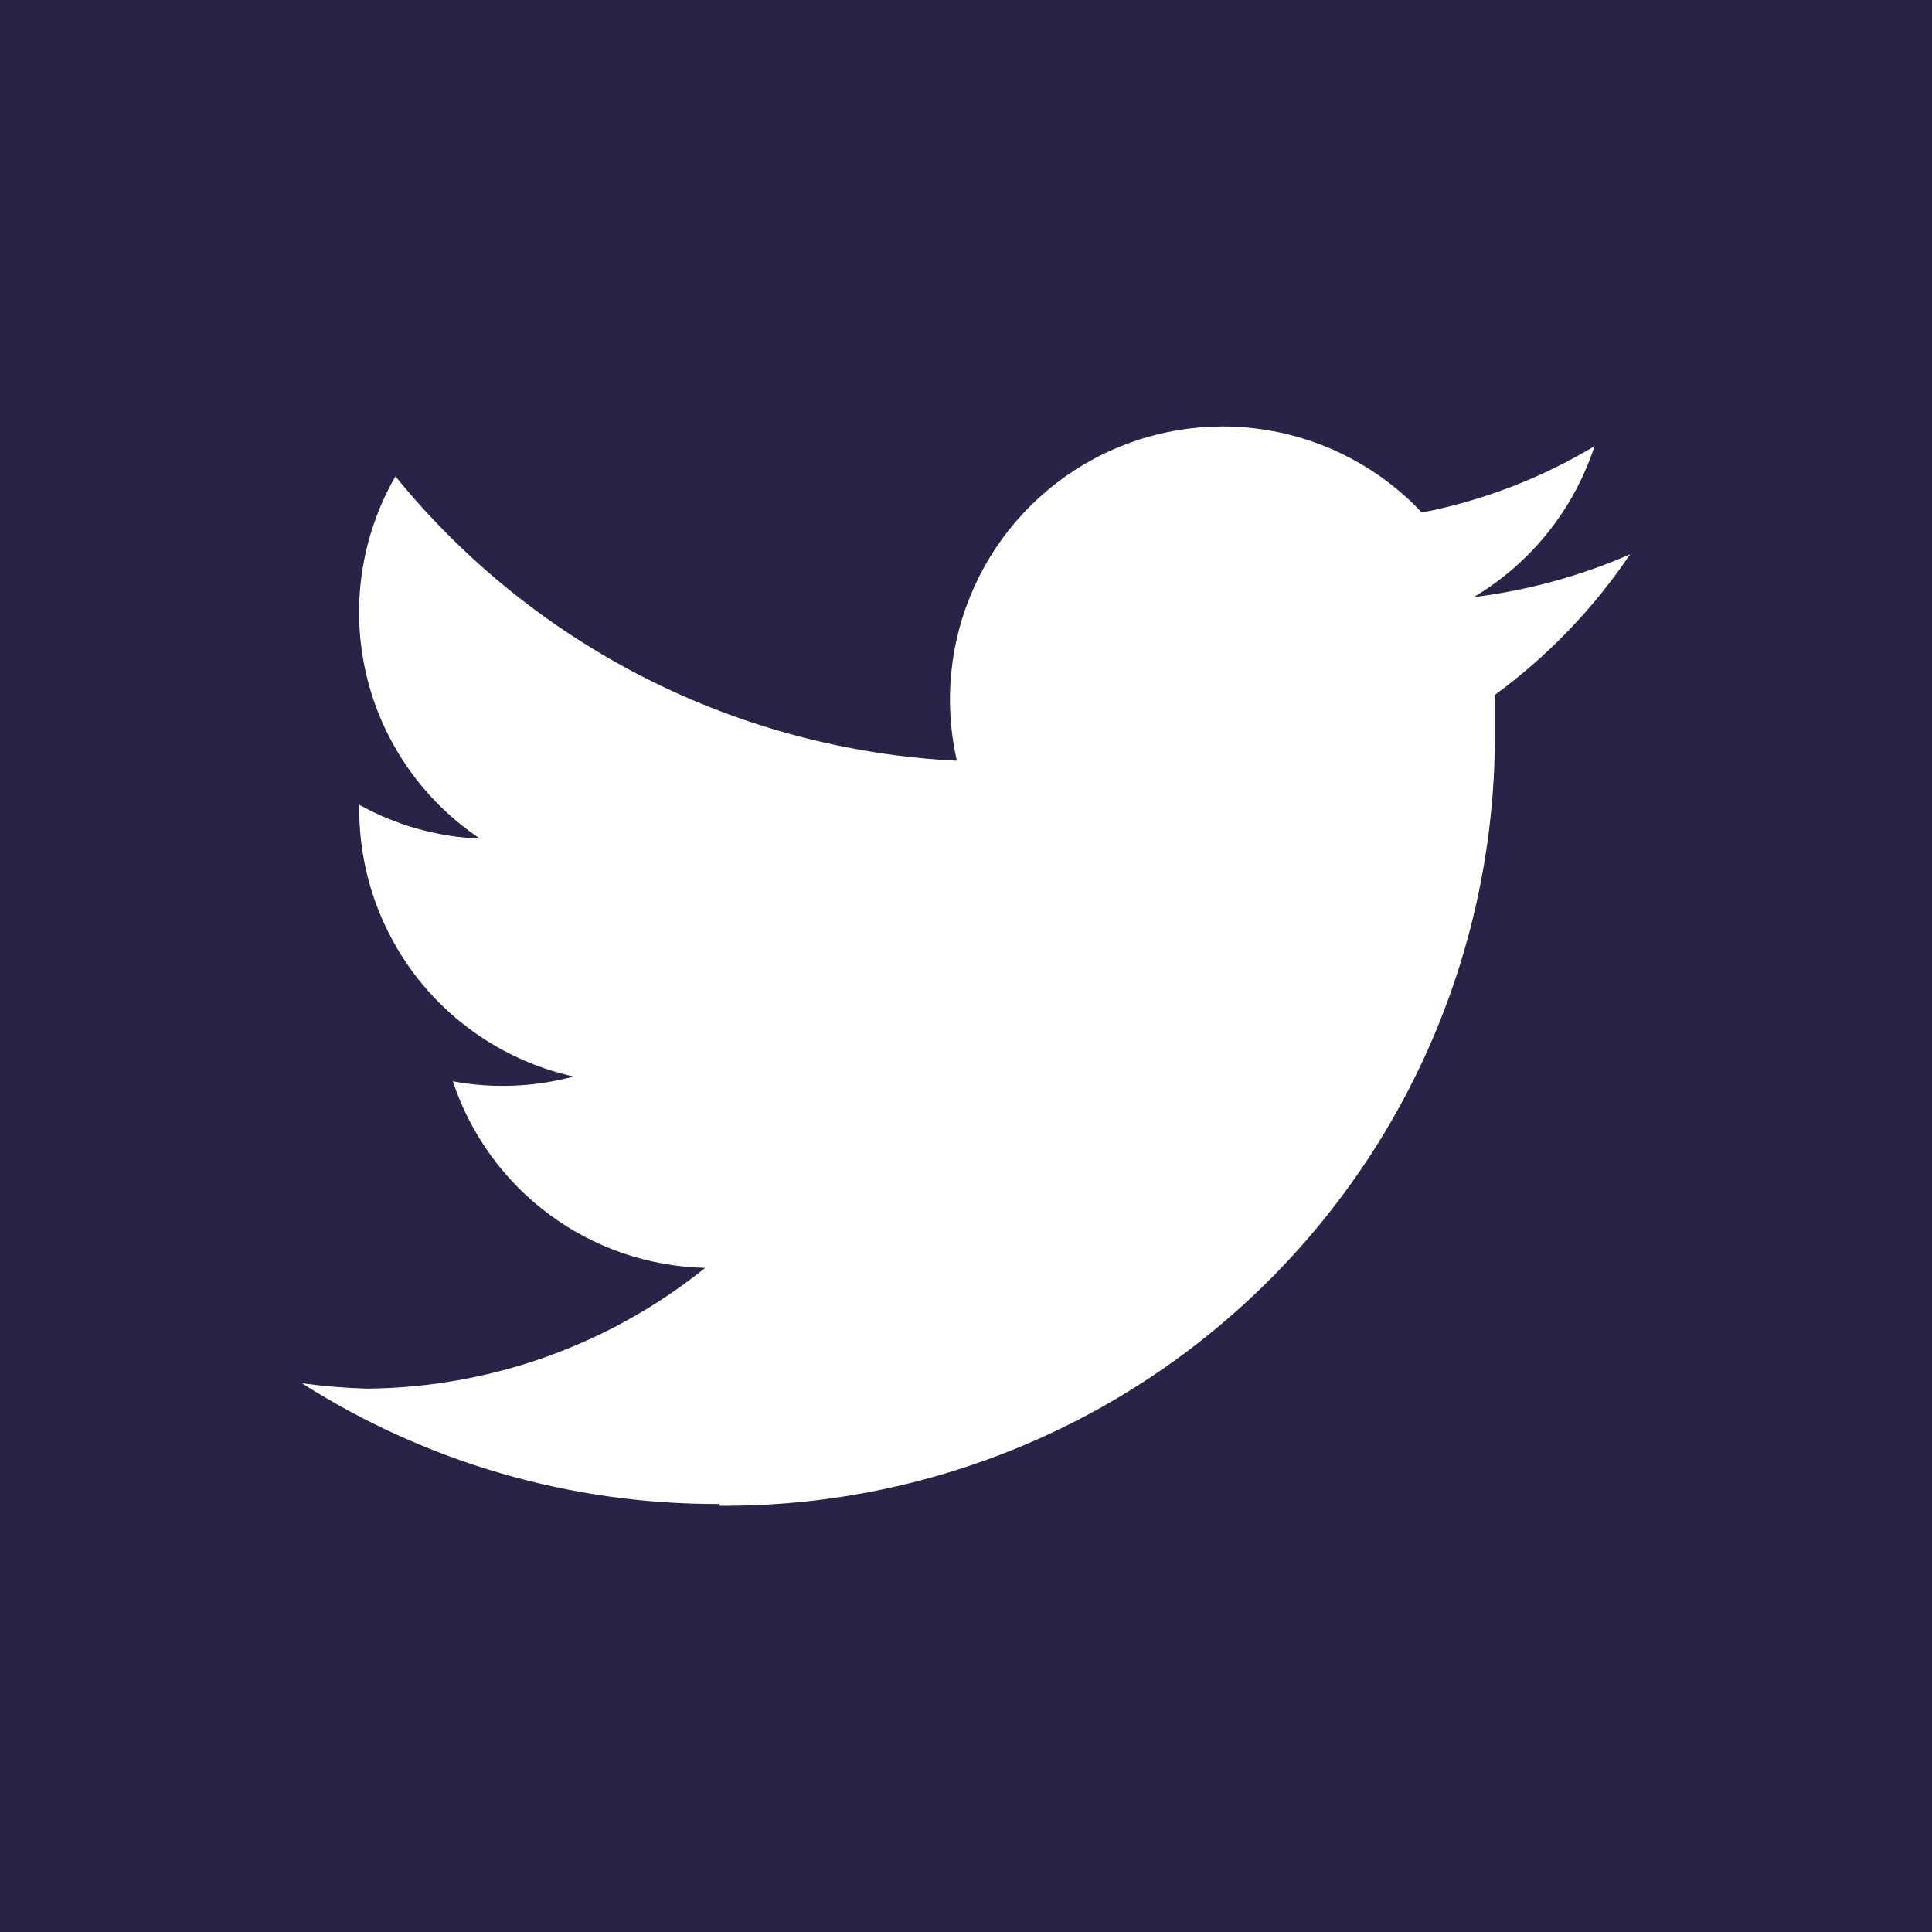
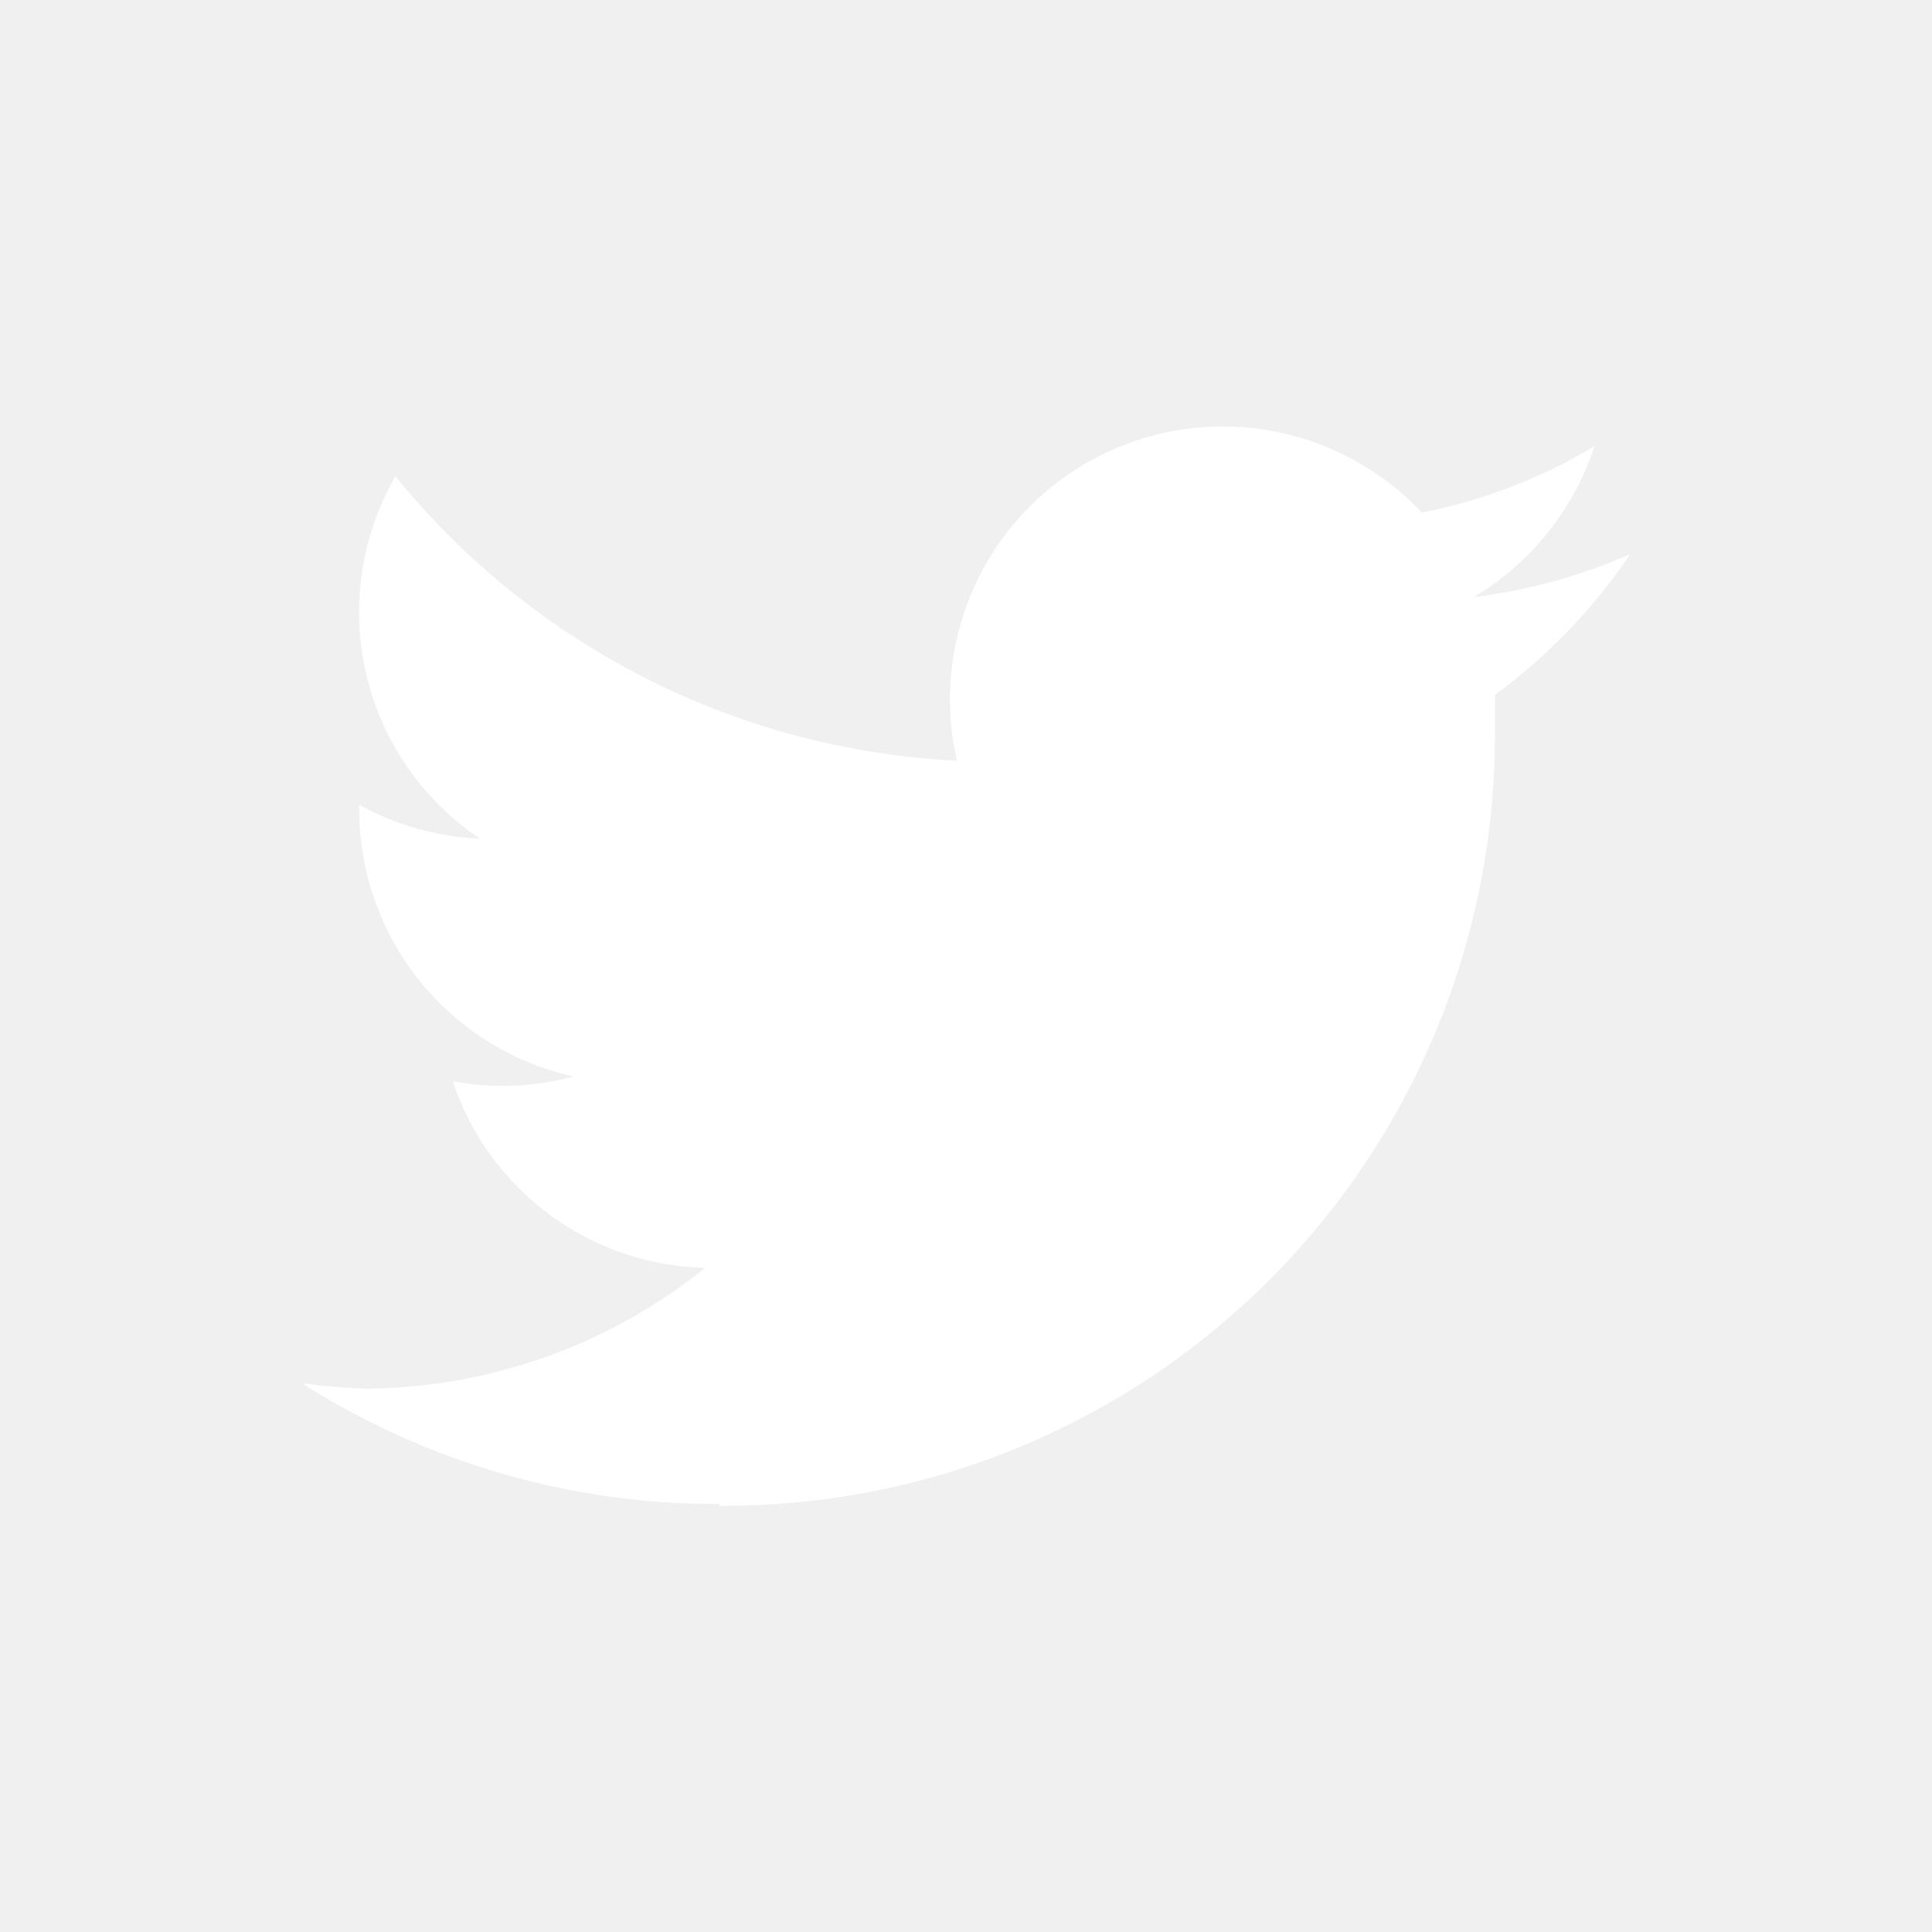
<svg xmlns="http://www.w3.org/2000/svg" width="24" height="24" viewBox="0 0 24 24" fill="none">
-   <rect width="24" height="24" fill="#2a254b" style="mix-blend-mode:multiply" />
+   <rect width="24" height="24" fill="transparent" style="mix-blend-mode:multiply" />
  <path d="M8.94 18.705C10.207 18.713 11.463 18.469 12.635 17.988C13.807 17.507 14.871 16.798 15.767 15.902C16.663 15.006 17.372 13.942 17.853 12.77C18.334 11.598 18.578 10.342 18.57 9.075C18.57 8.925 18.57 8.782 18.57 8.632C19.227 8.151 19.795 7.56 20.25 6.885C19.632 7.155 18.977 7.335 18.308 7.417C19.018 6.994 19.551 6.328 19.808 5.542C19.146 5.94 18.42 6.219 17.663 6.367C17.152 5.824 16.477 5.464 15.742 5.343C15.007 5.221 14.252 5.346 13.594 5.697C12.937 6.048 12.413 6.606 12.105 7.284C11.796 7.963 11.72 8.724 11.887 9.45C10.542 9.384 9.226 9.035 8.024 8.427C6.822 7.818 5.762 6.963 4.912 5.917C4.484 6.661 4.354 7.539 4.549 8.375C4.744 9.21 5.249 9.94 5.963 10.418C5.436 10.397 4.923 10.253 4.463 9.997V10.035C4.458 10.812 4.72 11.567 5.204 12.174C5.689 12.781 6.367 13.204 7.125 13.373C6.636 13.504 6.123 13.525 5.625 13.432C5.845 14.095 6.264 14.673 6.825 15.088C7.386 15.503 8.062 15.734 8.76 15.75C7.567 16.71 6.084 17.239 4.553 17.25C4.284 17.242 4.016 17.22 3.75 17.183C5.3 18.17 7.102 18.691 8.94 18.683" fill="white" />
</svg>
